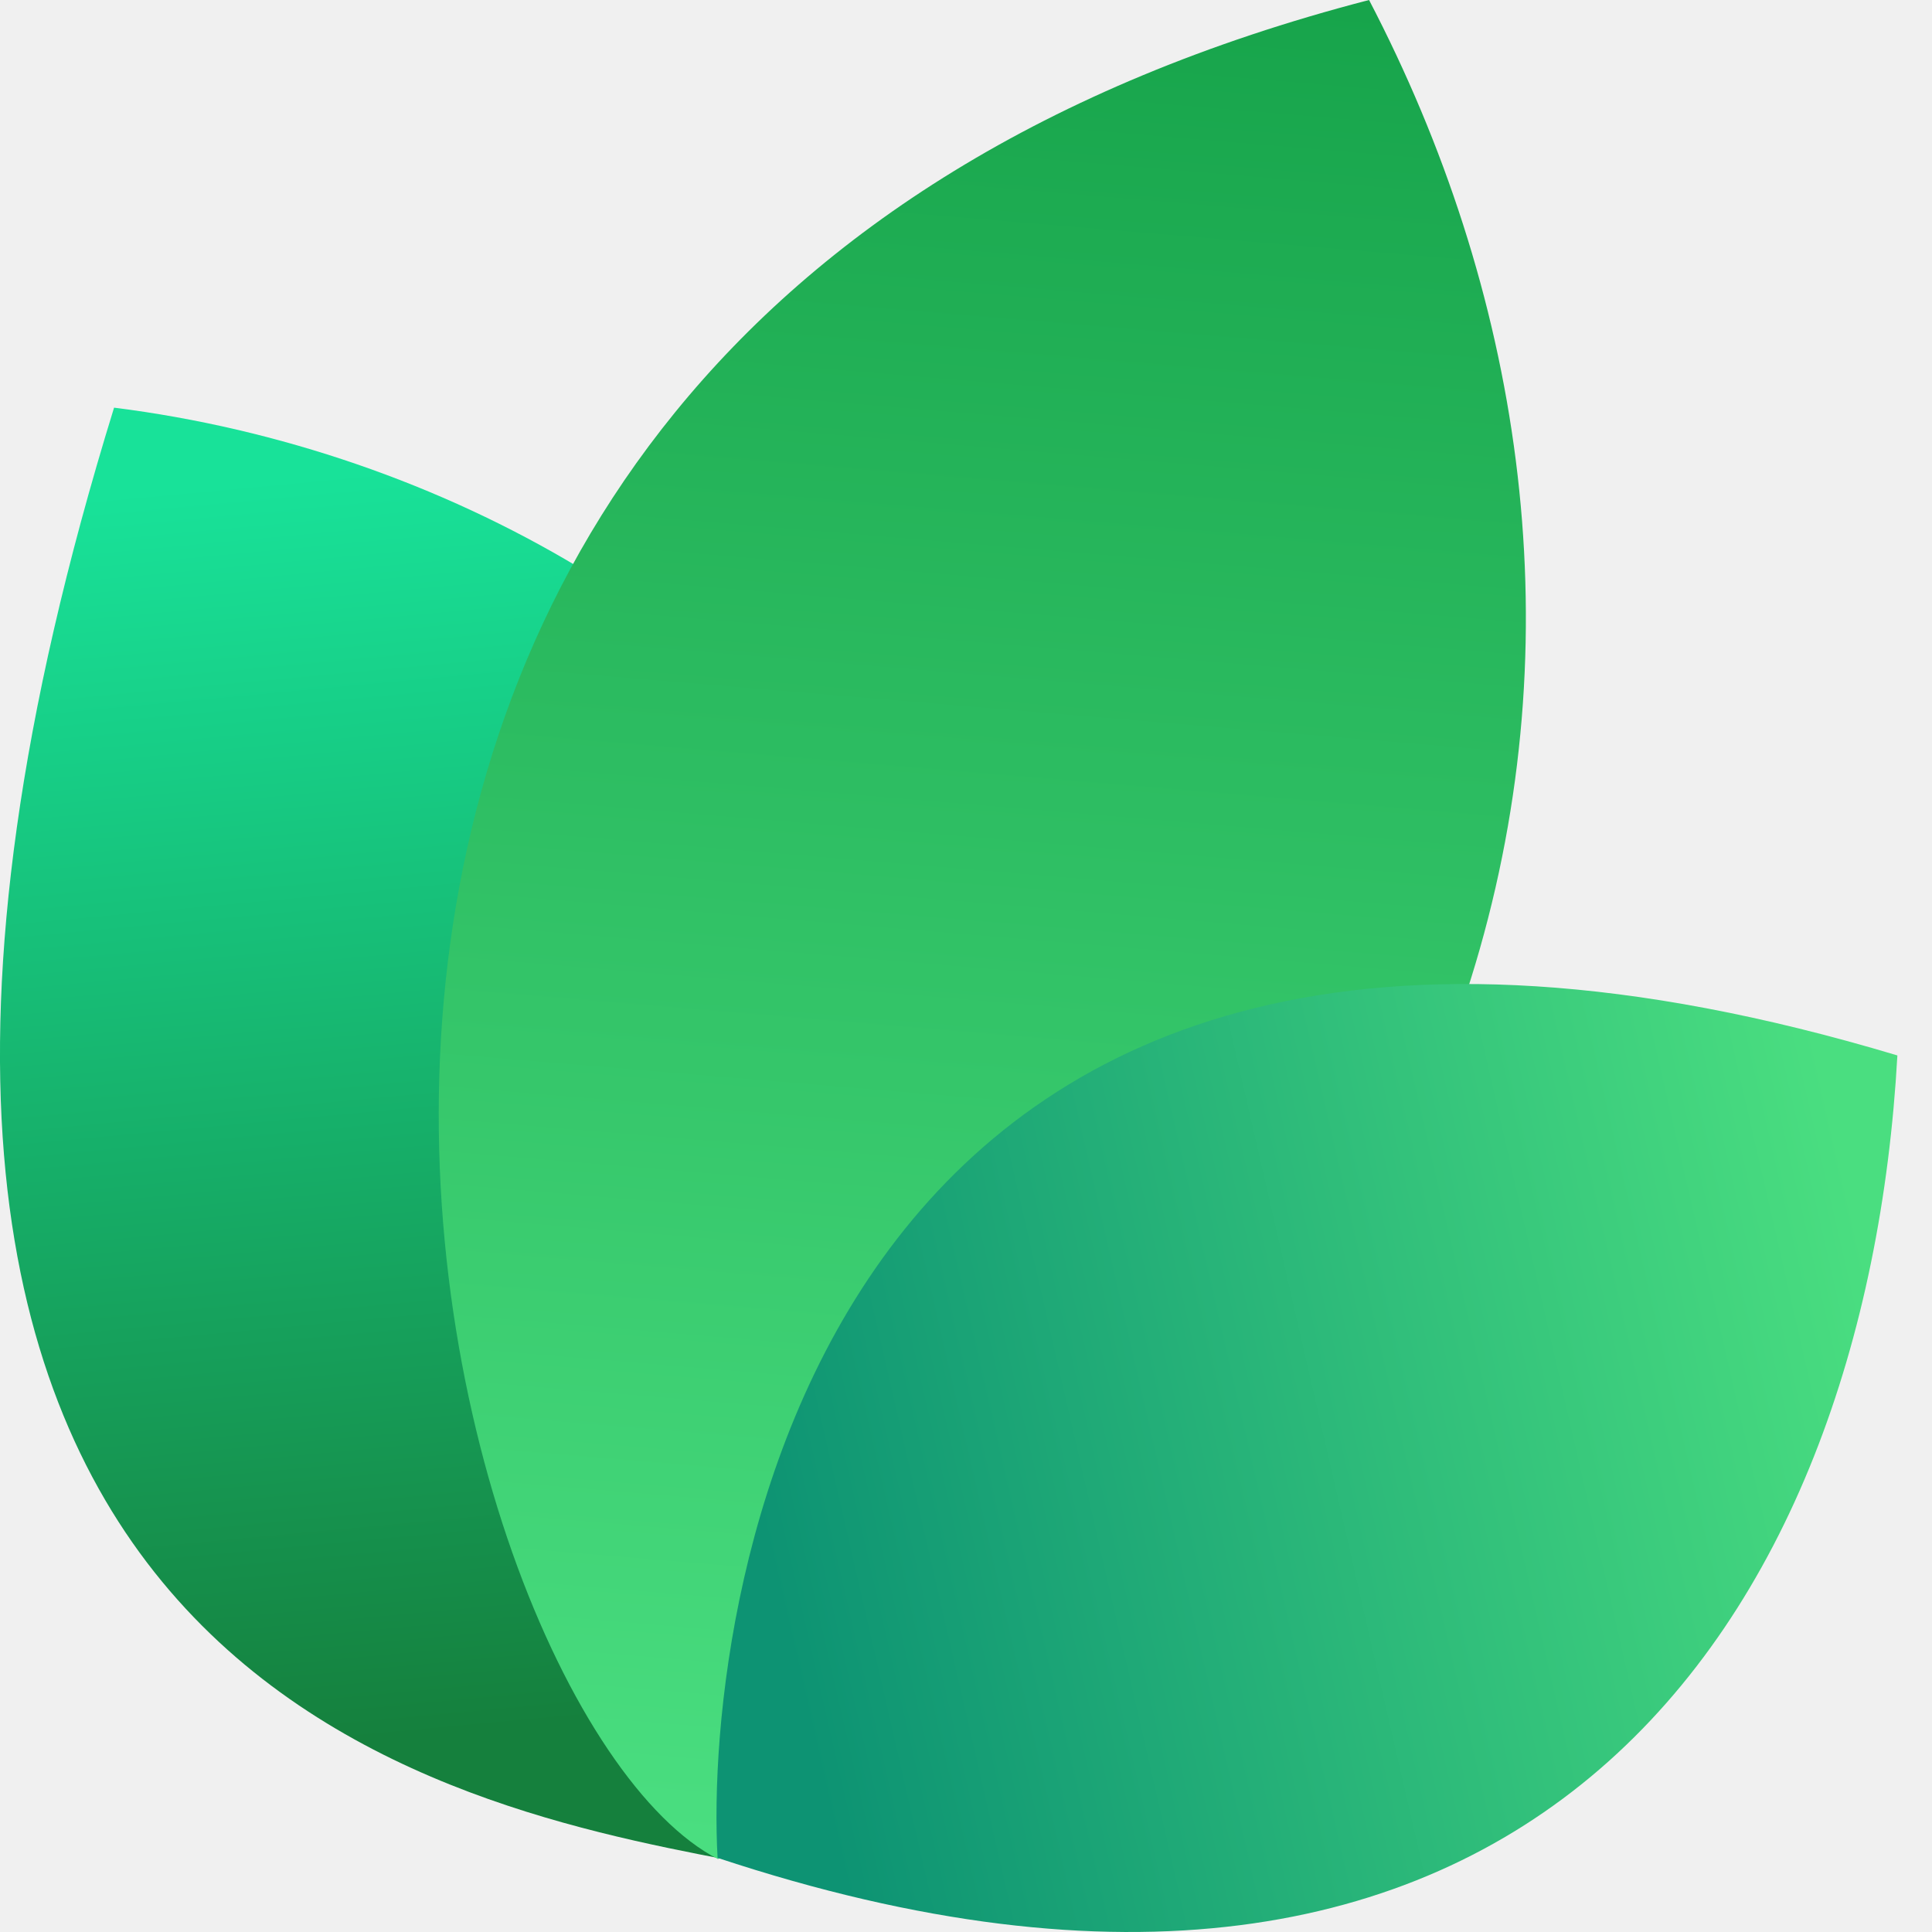
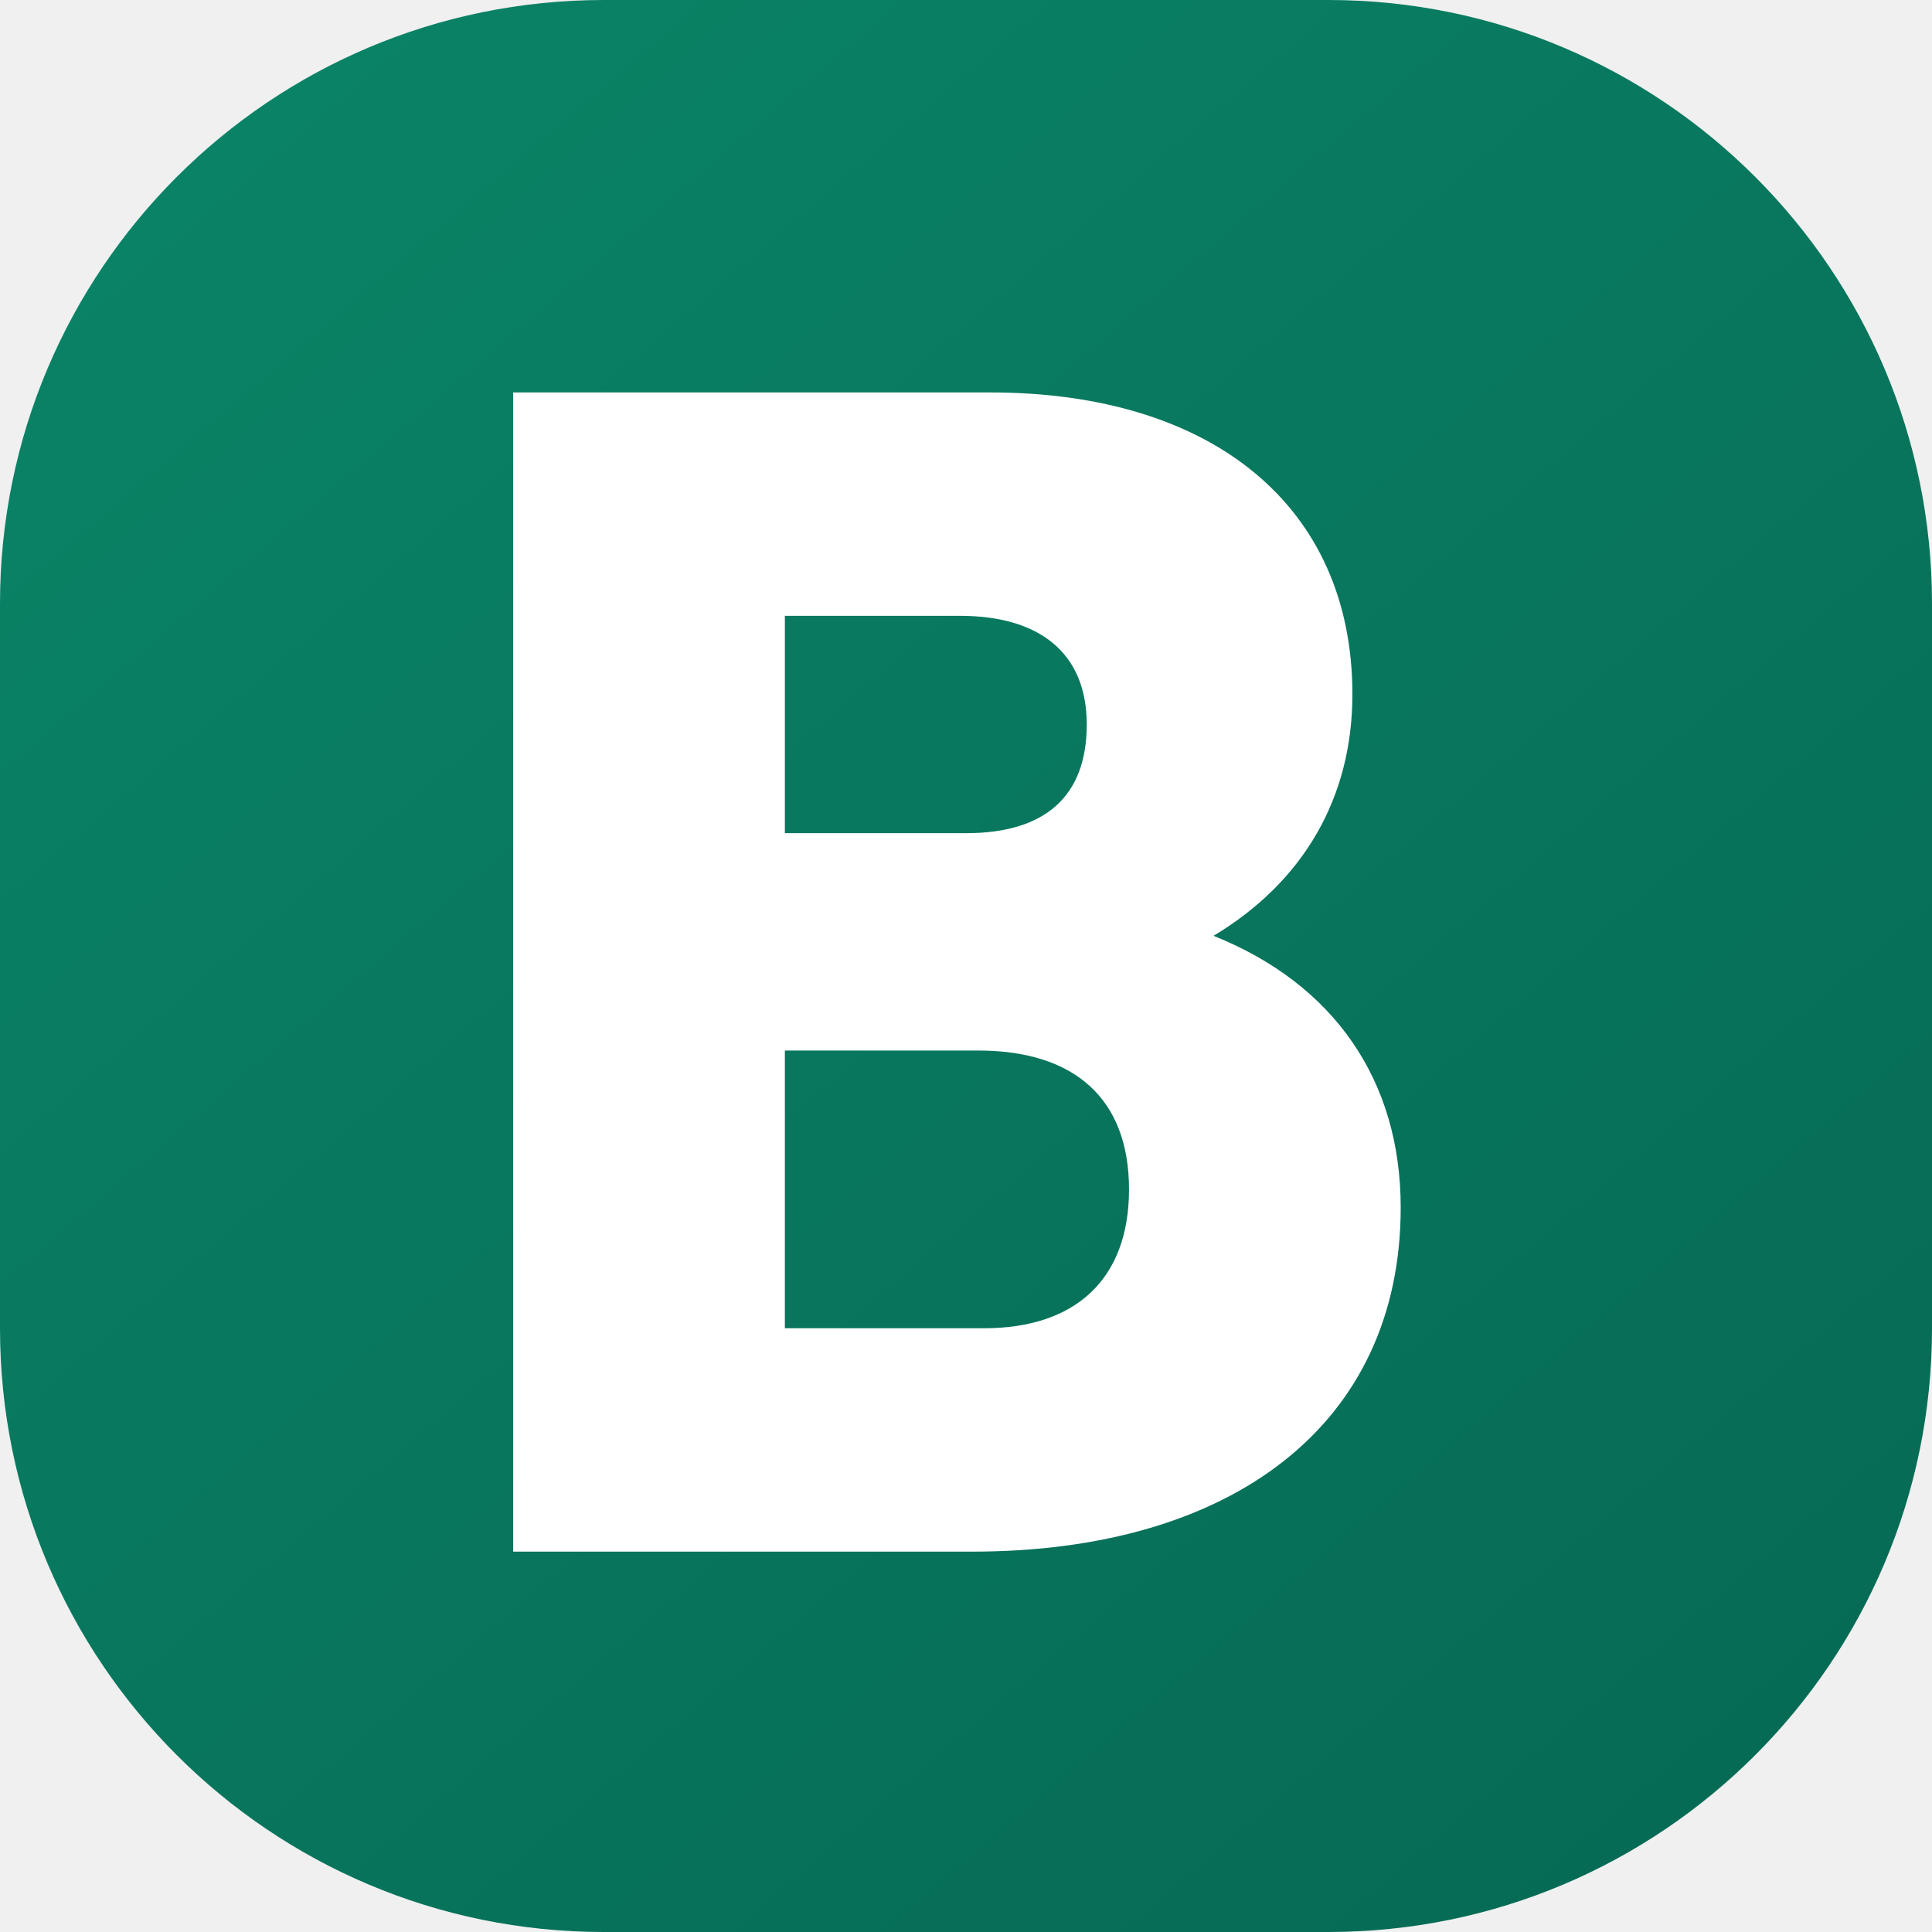
- <svg xmlns="http://www.w3.org/2000/svg" width="24" height="24" viewBox="0 0 24 24" fill="none">
-   <path d="M9.061 23.108C5.268 22.377 -3.391 20.627 1.417 5.064C9.634 6.099 16.973 14.064 9.061 23.108Z" fill="url(#paint0_linear_17557_2021)" />
-   <path d="M8.919 23.094C5.276 21.222 0.784 4.209 17.007 0C20.757 7.193 19.621 16.545 8.919 23.094Z" fill="url(#paint1_linear_17557_2021)" />
-   <path d="M8.914 23.079C8.735 19.882 10.159 9.085 23.57 13.111C23.181 20.123 18.984 26.418 8.914 23.079Z" fill="url(#paint2_linear_17557_2021)" />
+ <svg xmlns="http://www.w3.org/2000/svg" width="32" height="32" viewBox="0 0 32 32" fill="none">
  <defs>
-     <linearGradient id="paint0_linear_17557_2021" x1="3.776" y1="5.916" x2="5.232" y2="21.559" gradientUnits="userSpaceOnUse">
-       <stop stop-color="#18E299" />
-       <stop offset="1" stop-color="#15803D" />
-     </linearGradient>
-     <linearGradient id="paint1_linear_17557_2021" x1="12.171" y1="-0.718" x2="10.19" y2="22.983" gradientUnits="userSpaceOnUse">
-       <stop stop-color="#16A34A" />
-       <stop offset="1" stop-color="#4ADE80" />
-     </linearGradient>
-     <linearGradient id="paint2_linear_17557_2021" x1="23.133" y1="15.353" x2="9.338" y2="18.52" gradientUnits="userSpaceOnUse">
-       <stop stop-color="#4ADE80" />
-       <stop offset="1" stop-color="#0D9373" />
+     <linearGradient id="bob-gradient" x1="4" y1="2" x2="28" y2="30" gradientUnits="userSpaceOnUse">
+       <stop stop-color="#0A8265" />
+       <stop offset="1" stop-color="#066B55" />
    </linearGradient>
  </defs>
+   <rect width="32" height="32" rx="10" fill="url(#bob-gradient)" />
+   <path d="M8.5 6.5H16.4C20.1 6.5 22.4 8.4 22.4 11.5C22.4 13.2 21.6 14.6 20.1 15.5C22.1 16.3 23.2 17.9 23.2 20C23.2 23.6 20.4 25.7 16.1 25.7H8.5V6.5ZM13 10.2V13.8H16C17.3 13.8 18 13.2 18 12C18 10.8 17.2 10.2 15.9 10.2H13ZM13 17.4V22H16.3C17.8 22 18.7 21.2 18.7 19.7C18.7 18.2 17.8 17.4 16.2 17.4H13Z" fill="white" />
</svg>
